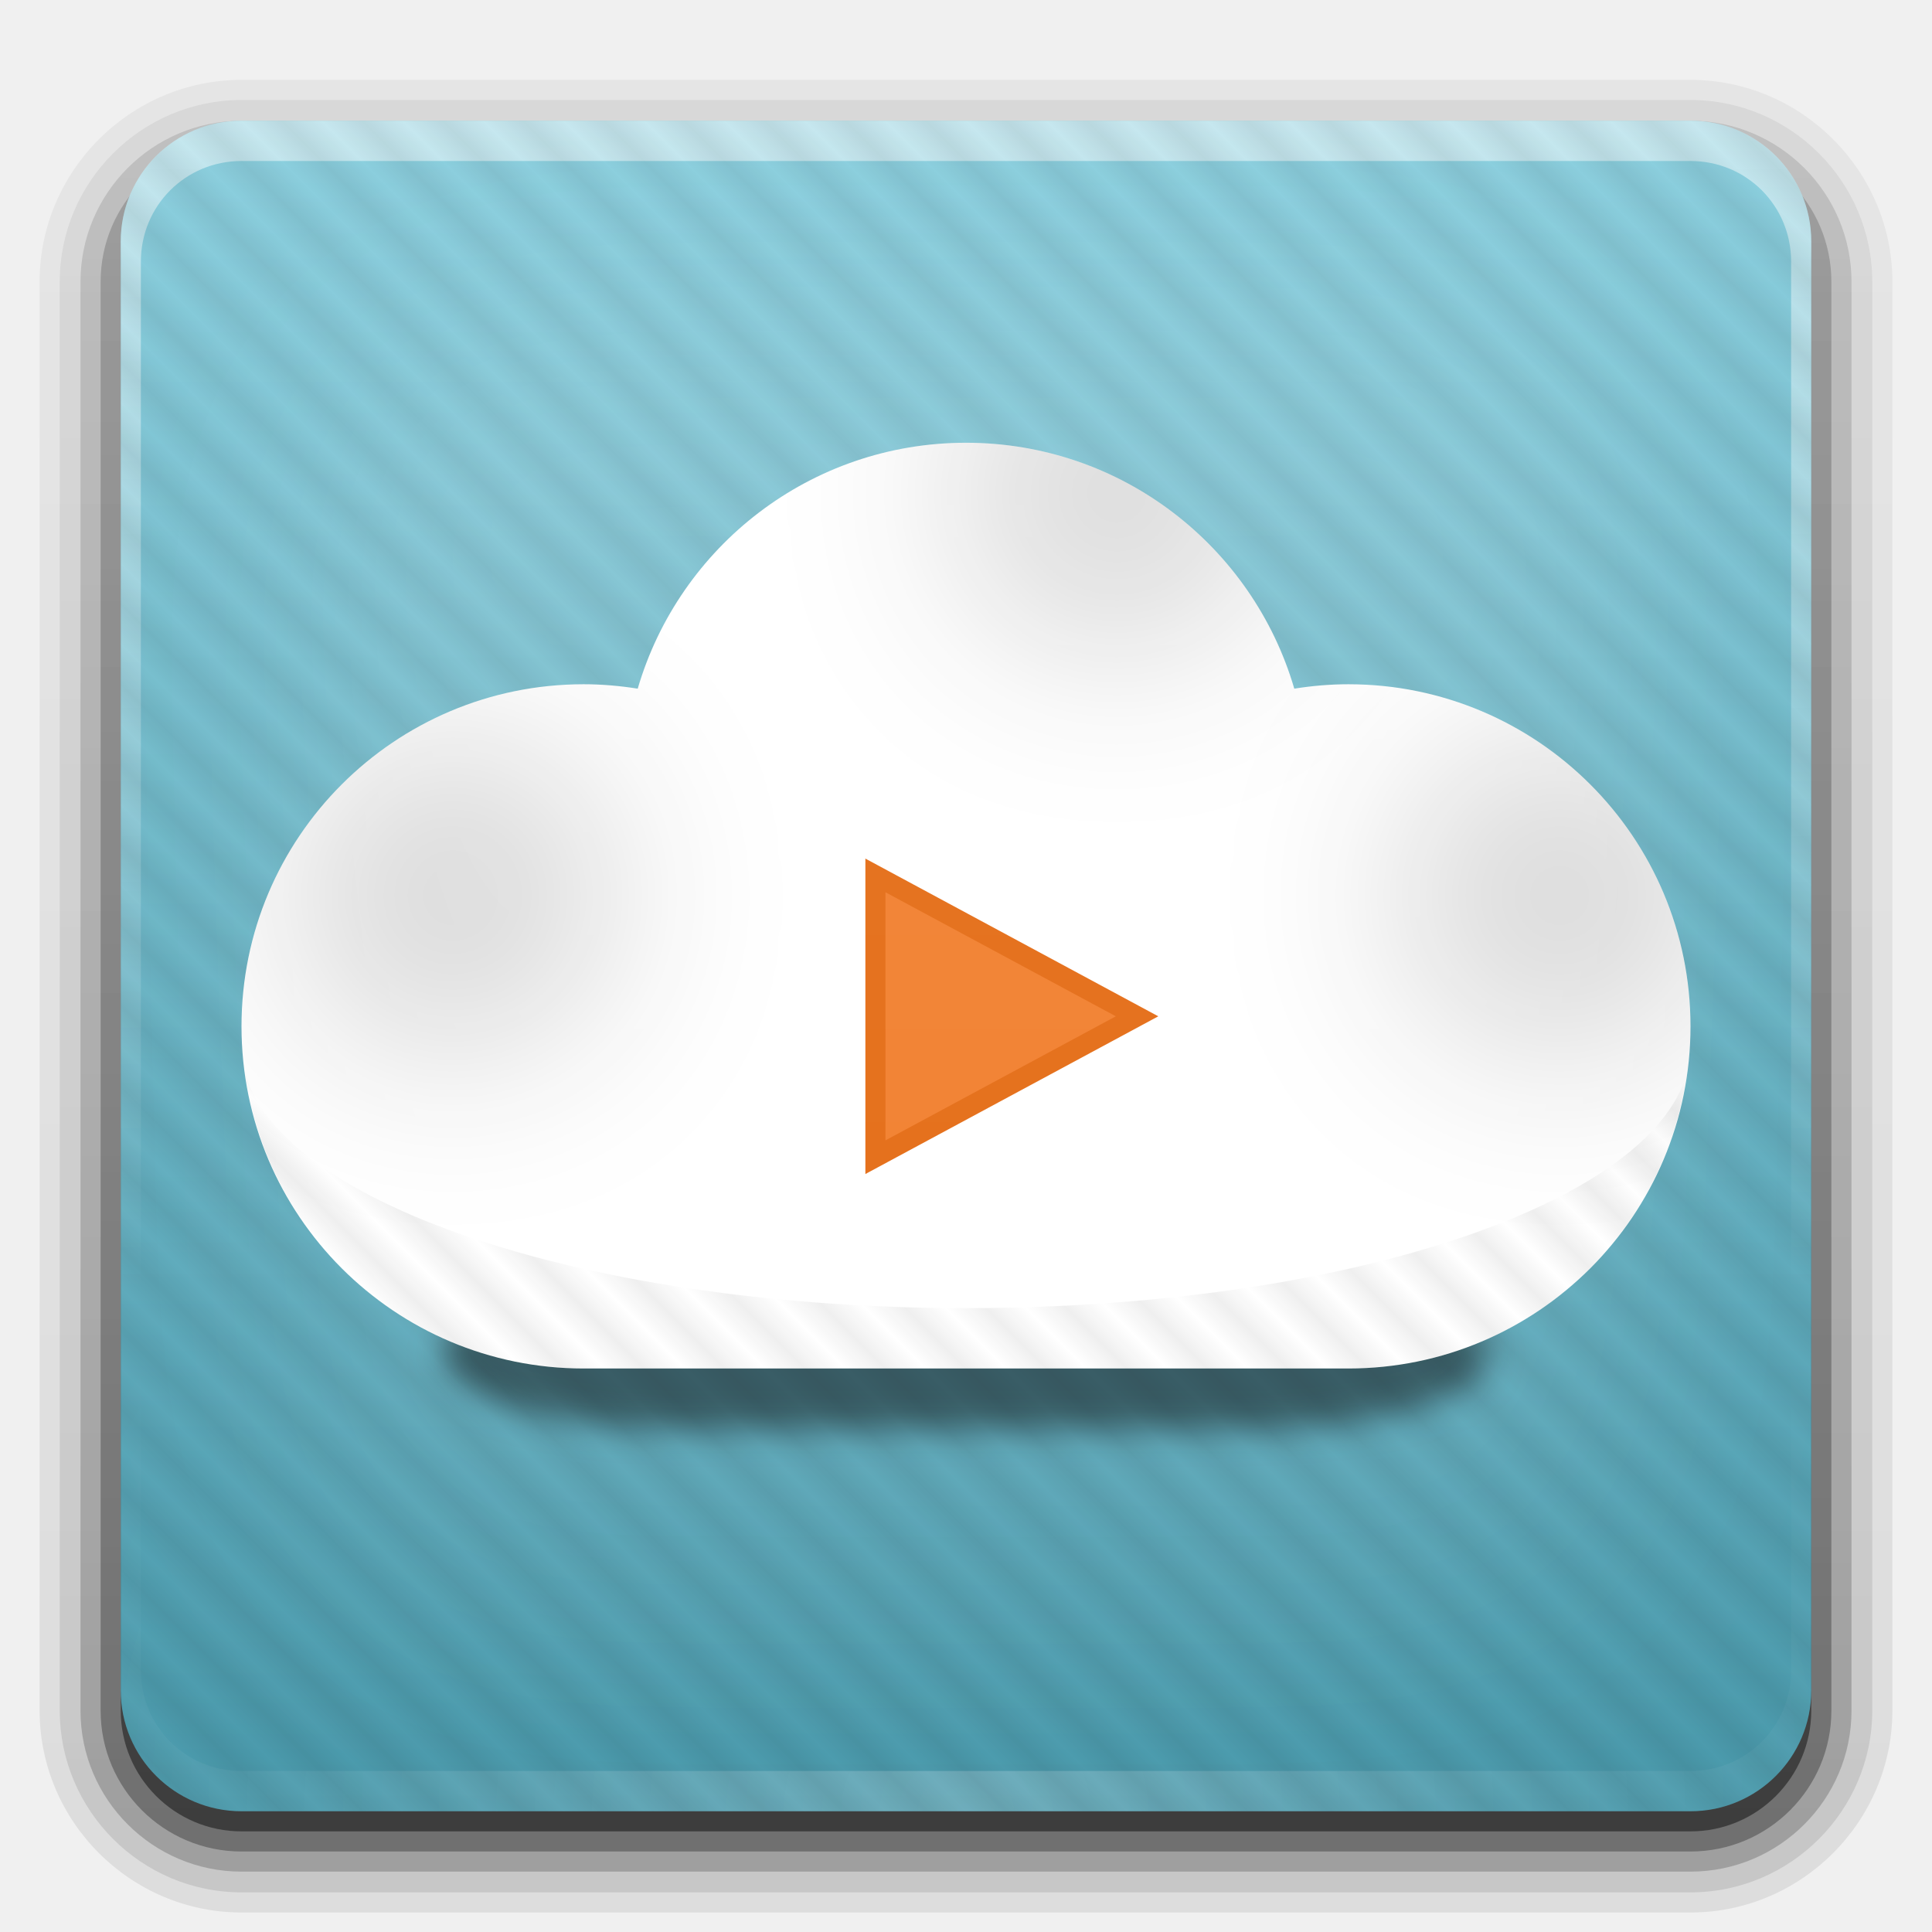
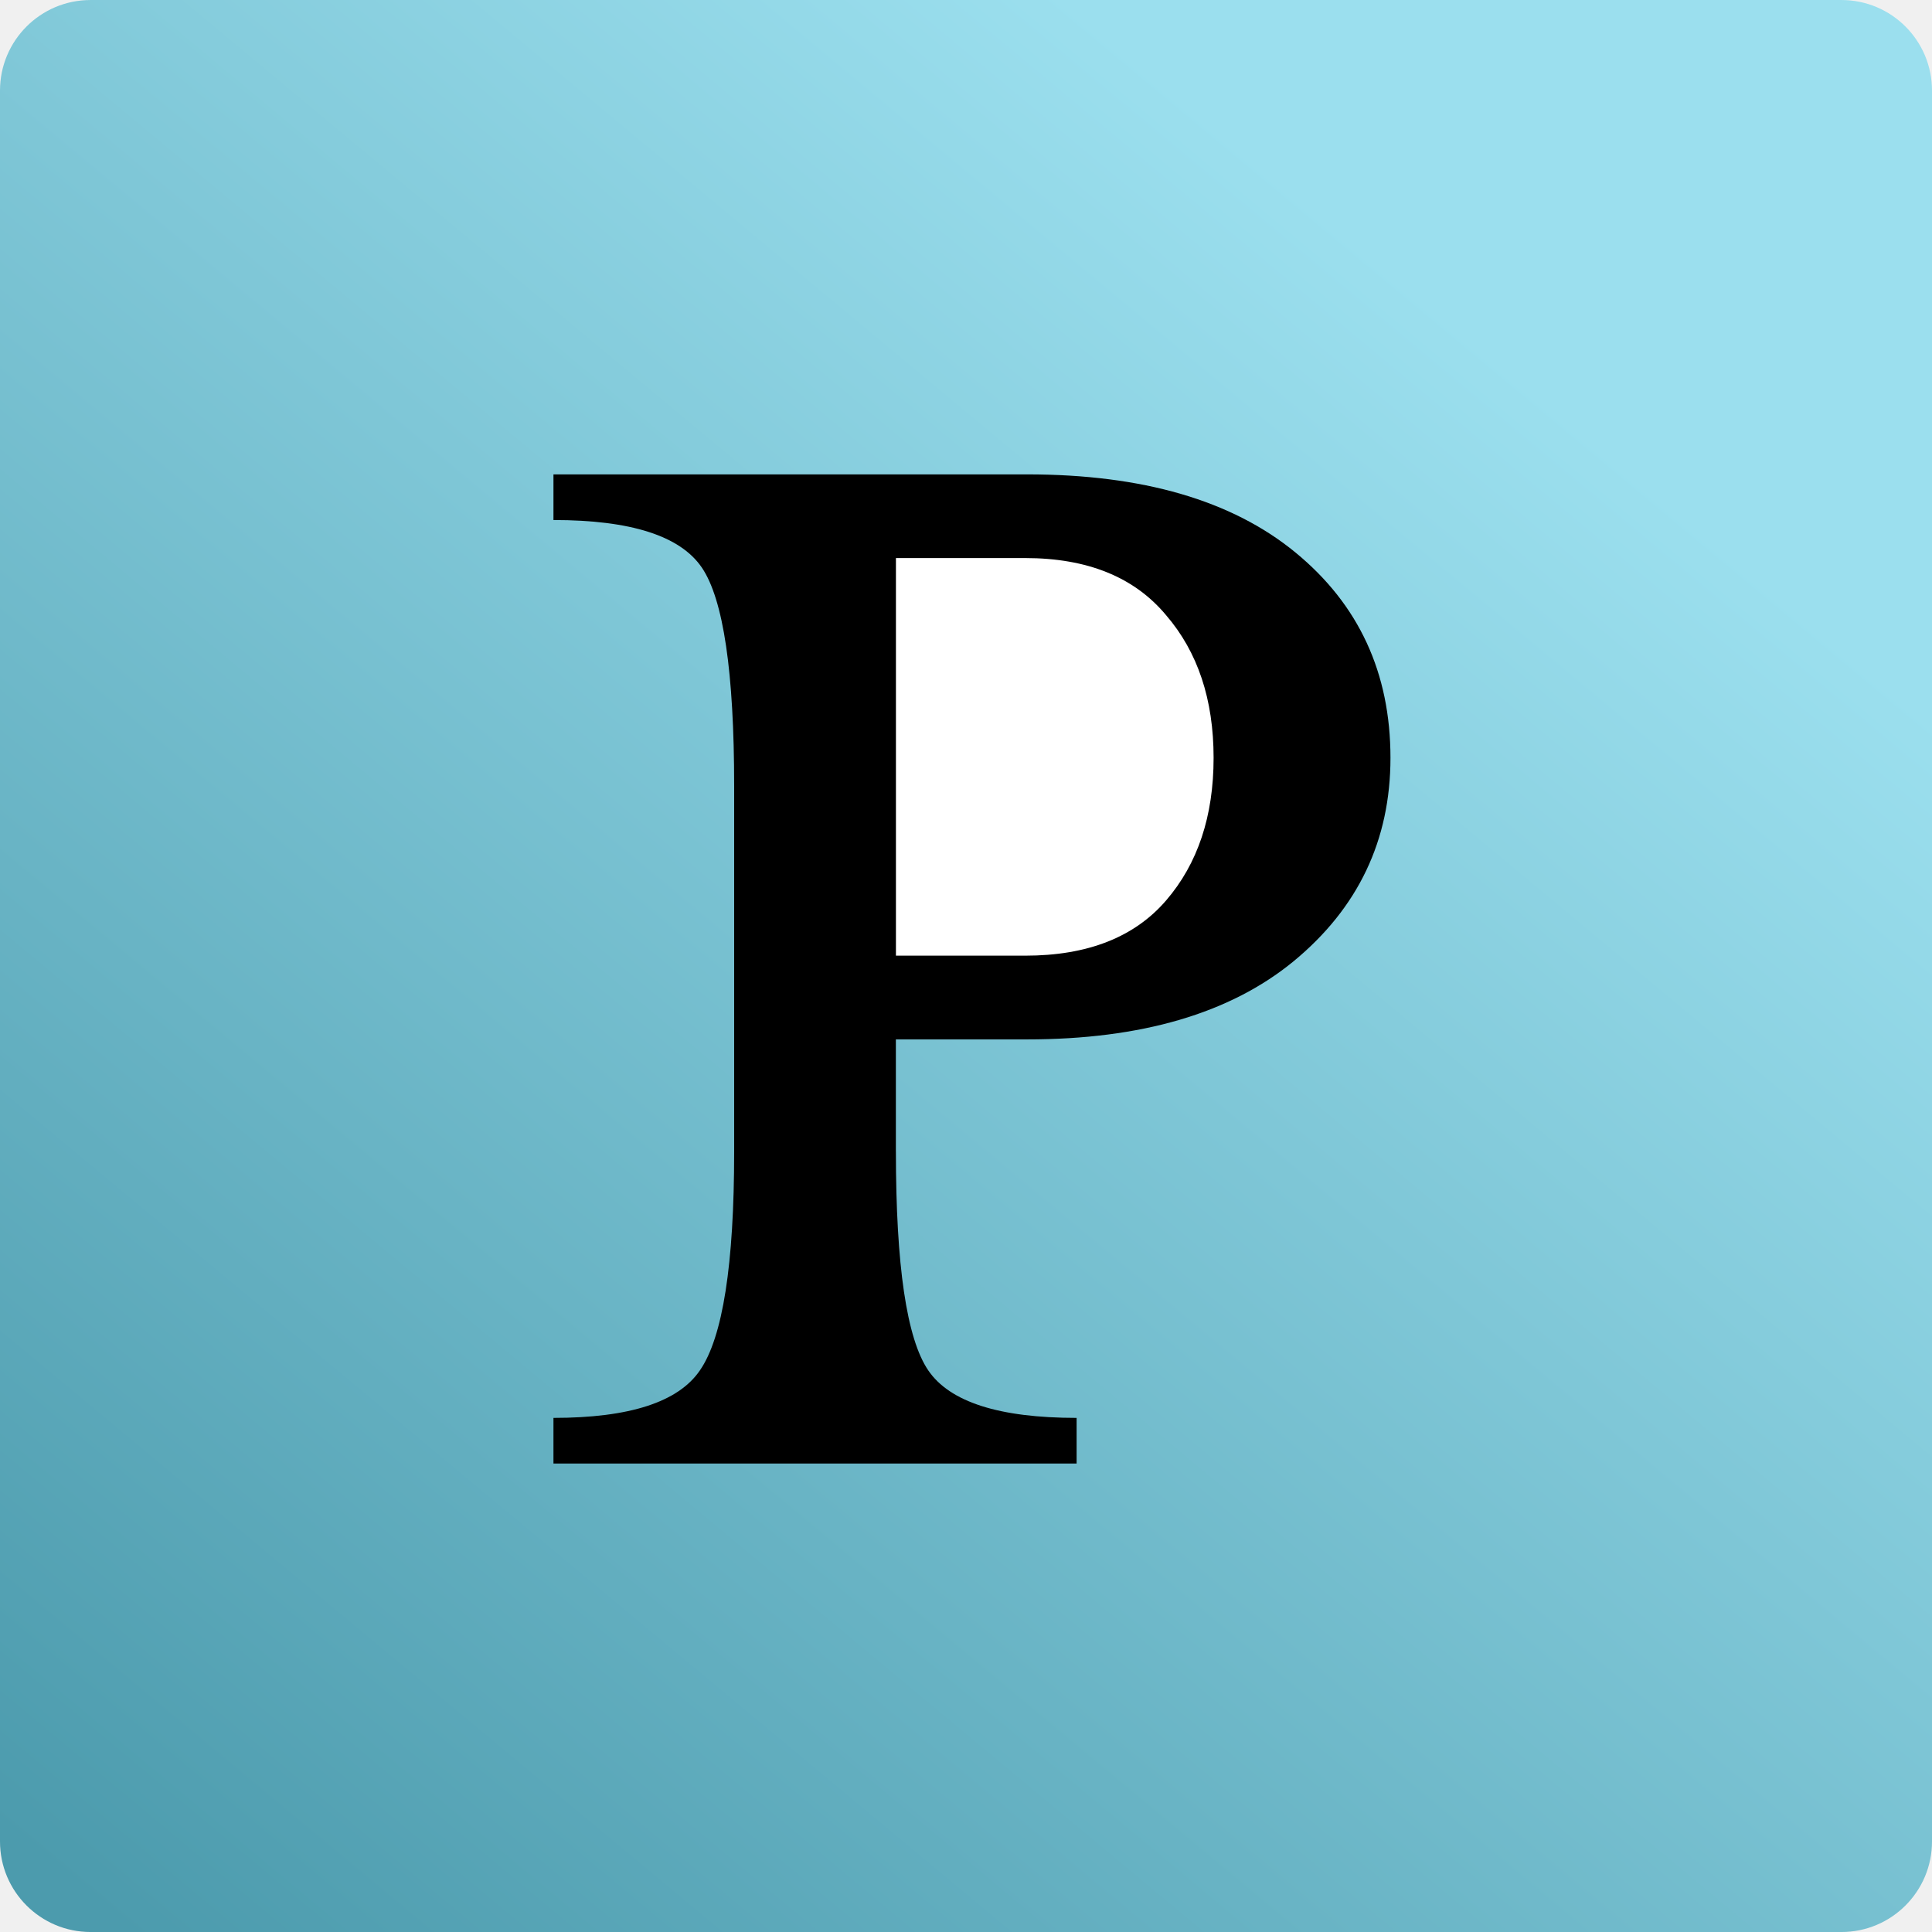
- <svg xmlns="http://www.w3.org/2000/svg" xmlns:xlink="http://www.w3.org/1999/xlink" width="96" height="96" id="svg2408" version="1.0">
-   <defs id="defs2410">
-     <linearGradient id="linearGradient3943">
-       <stop id="stop3945" offset="0" style="stop-color:#000000;stop-opacity:0.067;" />
-       <stop id="stop3947" offset="1" style="stop-color:#000000;stop-opacity:0" />
+ <svg xmlns="http://www.w3.org/2000/svg" xmlns:xlink="http://www.w3.org/1999/xlink" width="64px" height="64px" id="svg3344" version="1.1">
+   <defs id="defs3346">
+     <linearGradient y2="62.628" x2="2.45" y1="9.418" x1="46.701" gradientTransform="translate(-15.21099,-23.3536)" gradientUnits="userSpaceOnUse" id="linearGradient3294" xlink:href="#linearGradient7586" />
+     <linearGradient id="linearGradient7586">
+       <stop id="stop7588" offset="0" style="stop-color:#9bdfee;stop-opacity:1;" />
+       <stop id="stop7590" offset="1" style="stop-color:#4c9bad;stop-opacity:1;" />
    </linearGradient>
-     <linearGradient id="linearGradient3931">
-       <stop style="stop-color:#4999ab;stop-opacity:1" offset="0" id="stop3933" />
-       <stop style="stop-color:#8dd0df;stop-opacity:1" offset="1" id="stop3935" />
-     </linearGradient>
-     <linearGradient id="ButtonShadow" gradientTransform="scale(1.005865,0.994169)" x1="45.448" y1="92.54" x2="45.448" y2="7.017" gradientUnits="userSpaceOnUse">
-       <stop style="stop-color:#000000;stop-opacity:1;" offset="0" id="stop3750" />
-       <stop style="stop-color:#000000;stop-opacity:0.588;" offset="1" id="stop3752" />
-     </linearGradient>
-     <linearGradient id="linearGradient3737">
-       <stop style="stop-color:#ffffff;stop-opacity:1;" offset="0" id="stop3739" />
-       <stop style="stop-color:#ffffff;stop-opacity:0;" offset="1" id="stop3741" />
-     </linearGradient>
-     <linearGradient id="linearGradient3700">
-       <stop style="stop-color:#2176c5;stop-opacity:1;" offset="0" id="stop3702" />
-       <stop style="stop-color:#68baf4;stop-opacity:1;" offset="1" id="stop3704" />
-     </linearGradient>
-     <filter id="filter3174">
-       <feGaussianBlur stdDeviation="1.71" id="feGaussianBlur3176" />
-     </filter>
-     <linearGradient xlink:href="#linearGradient3737" id="linearGradient3188" gradientUnits="userSpaceOnUse" x1="36.357" y1="6" x2="36.357" y2="63.893" />
-     <filter id="filter3794" x="-0.192" width="1.384" y="-0.192" height="1.384">
-       <feGaussianBlur stdDeviation="5.28" id="feGaussianBlur3796" />
-     </filter>
-     <linearGradient xlink:href="#linearGradient3737" id="linearGradient3613" x1="48" y1="20.221" x2="48" y2="138.661" gradientUnits="userSpaceOnUse" />
-     <radialGradient xlink:href="#linearGradient3737" id="radialGradient3619" cx="48" cy="90.172" fx="48" fy="90.172" r="42" gradientTransform="matrix(1.157313,0,0,0.9959077,-7.551021,0.1971319)" gradientUnits="userSpaceOnUse" />
-     <clipPath clipPathUnits="userSpaceOnUse" id="clipPath3613">
-       <rect ry="6" rx="6" y="6" x="6" height="84" width="84" id="rect3615" style="fill:#ffffff;fill-opacity:1;fill-rule:nonzero;stroke:none" />
-     </clipPath>
-     <linearGradient xlink:href="#linearGradient3931" id="linearGradient3617" gradientUnits="userSpaceOnUse" x1="48" y1="90" x2="48" y2="5.988" />
-     <linearGradient id="ButtonShadow-0" gradientTransform="matrix(1.005865,0,0,0.994169,100,0)" x1="45.448" y1="92.54" x2="45.448" y2="7.017" gradientUnits="userSpaceOnUse">
-       <stop style="stop-color:#000000;stop-opacity:1;" offset="0" id="stop3750-8" />
-       <stop style="stop-color:#000000;stop-opacity:0.588;" offset="1" id="stop3752-5" />
-     </linearGradient>
-     <linearGradient xlink:href="#ButtonShadow-0" id="linearGradient3780" gradientUnits="userSpaceOnUse" gradientTransform="matrix(1.02381,0,0,1.011905,-1.142857,-98.07143)" x1="32.251" y1="6.132" x2="32.251" y2="90.239" />
-     <linearGradient xlink:href="#ButtonShadow-0" id="linearGradient3772" gradientUnits="userSpaceOnUse" gradientTransform="matrix(1.02381,0,0,1.011905,-1.142857,-98.07143)" x1="32.251" y1="6.132" x2="32.251" y2="90.239" />
-     <linearGradient xlink:href="#ButtonShadow-0" id="linearGradient3725" gradientUnits="userSpaceOnUse" gradientTransform="matrix(1.02381,0,0,1.011905,-1.142857,-98.07143)" x1="32.251" y1="6.132" x2="32.251" y2="90.239" />
-     <linearGradient xlink:href="#ButtonShadow-0" id="linearGradient3721" gradientUnits="userSpaceOnUse" gradientTransform="translate(0,-97)" x1="32.251" y1="6.132" x2="32.251" y2="90.239" />
-     <linearGradient y2="90.239" x2="32.251" y1="6.132" x1="32.251" gradientTransform="matrix(1.02381,0,0,1.011905,-1.142857,-98.07143)" gradientUnits="userSpaceOnUse" id="linearGradient3026" xlink:href="#ButtonShadow-0" />
-     <linearGradient xlink:href="#linearGradient3931" id="linearGradient3937" x1="-65.5" y1="68.75" x2="-66.25" y2="27.75" gradientUnits="userSpaceOnUse" />
-     <linearGradient xlink:href="#linearGradient3943" id="linearGradient3941" gradientUnits="userSpaceOnUse" x1="6" y1="90" x2="7" y2="89" spreadMethod="reflect" />
-     <filter id="filter4011" x="-0.6" width="2.2" y="-0.6" height="2.2">
-       <feGaussianBlur stdDeviation="2.5" id="feGaussianBlur4013" />
-     </filter>
-     <filter id="filter4015" x="-0.6" width="2.2" y="-0.6" height="2.2">
-       <feGaussianBlur stdDeviation="2.5" id="feGaussianBlur4017" />
-     </filter>
-     <filter id="filter4019" x="-0.6" width="2.2" y="-0.6" height="2.2">
-       <feGaussianBlur stdDeviation="2.5" id="feGaussianBlur4021" />
-     </filter>
-     <clipPath clipPathUnits="userSpaceOnUse" id="clipPath4034">
-       <path id="path4036" d="M 48,22 C 40.271,22 33.752,27.157 31.688,34.219 30.814,34.08 29.912,34 29,34 c -9.389,0 -17,7.611 -17,17 0,9.389 7.611,17 17,17 l 38,0 c 9.389,0 17,-7.611 17,-17 0,-9.389 -7.611,-17 -17,-17 -0.912,0 -1.814,0.08 -2.688,0.219 C 62.248,27.157 55.729,22 48,22 z" style="color:#000000;fill:#ffffff;fill-opacity:1;fill-rule:nonzero;stroke:none;stroke-width:2;marker:none;visibility:visible;display:inline;overflow:visible;enable-background:accumulate" />
-     </clipPath>
-     <filter id="filter4040" x="-0.036" width="1.072" y="-0.186" height="1.372">
-       <feGaussianBlur stdDeviation="0.775" id="feGaussianBlur4042" />
-     </filter>
-     <linearGradient id="linearGradient3943-3">
-       <stop id="stop3945-4" offset="0" style="stop-color:#000000;stop-opacity:0.067;" />
-       <stop id="stop3947-7" offset="1" style="stop-color:#000000;stop-opacity:0" />
-     </linearGradient>
-     <linearGradient gradientTransform="translate(-6,-6)" y2="88" x2="8" y1="90" x1="6" spreadMethod="reflect" gradientUnits="userSpaceOnUse" id="linearGradient4064" xlink:href="#linearGradient3943-3" />
-     <linearGradient id="linearGradient3943-6">
-       <stop id="stop3945-1" offset="0" style="stop-color:#000000;stop-opacity:0.067;" />
-       <stop id="stop3947-0" offset="1" style="stop-color:#000000;stop-opacity:0" />
-     </linearGradient>
-     <linearGradient gradientTransform="translate(-6,-6)" y2="89" x2="7" y1="90" x1="6" spreadMethod="reflect" gradientUnits="userSpaceOnUse" id="linearGradient4097" xlink:href="#linearGradient3943-6" />
-     <linearGradient id="linearGradient3943-9">
-       <stop id="stop3945-5" offset="0" style="stop-color:#000000;stop-opacity:0.067;" />
-       <stop id="stop3947-04" offset="1" style="stop-color:#000000;stop-opacity:0" />
-     </linearGradient>
-     <linearGradient gradientTransform="translate(-6,-6)" y2="88" x2="8" y1="90" x1="6" spreadMethod="reflect" gradientUnits="userSpaceOnUse" id="linearGradient3075" xlink:href="#linearGradient3943-9" />
-     <linearGradient id="linearGradient3943-94">
-       <stop id="stop3945-9" offset="0" style="stop-color:#000000;stop-opacity:0.067;" />
-       <stop id="stop3947-09" offset="1" style="stop-color:#000000;stop-opacity:0" />
-     </linearGradient>
-     <linearGradient gradientTransform="translate(-6,-6)" y2="87" x2="9" y1="90" x1="6" spreadMethod="reflect" gradientUnits="userSpaceOnUse" id="linearGradient3108" xlink:href="#linearGradient3943-94" />
-     <linearGradient xlink:href="#linearGradient3943-7" id="linearGradient3941-7" gradientUnits="userSpaceOnUse" x1="6" y1="90" x2="7" y2="89" spreadMethod="reflect" />
-     <linearGradient id="linearGradient3943-7">
-       <stop id="stop3945-6" offset="0" style="stop-color:#000000;stop-opacity:0.067;" />
-       <stop id="stop3947-73" offset="1" style="stop-color:#000000;stop-opacity:0" />
-     </linearGradient>
-     <linearGradient gradientTransform="translate(-6,-6)" y2="89" x2="7" y1="90" x1="6" spreadMethod="reflect" gradientUnits="userSpaceOnUse" id="linearGradient3141" xlink:href="#linearGradient3943-7" />
+     <linearGradient y2="62.628" x2="2.45" y1="9.418" x1="46.701" gradientTransform="translate(0.1818201,-0.954545)" gradientUnits="userSpaceOnUse" id="linearGradient3342" xlink:href="#linearGradient7586" />
+     <linearGradient xlink:href="#linearGradient7586" id="linearGradient3378" gradientUnits="userSpaceOnUse" gradientTransform="matrix(1.001006,0,0,1.002431,0.1817877,-0.9548442)" x1="46.701" y1="9.418" x2="2.45" y2="62.628" />
  </defs>
-   <g id="layer2" style="display:none">
-     <rect style="opacity:0.9;fill:url(#ButtonShadow);fill-opacity:1;fill-rule:nonzero;stroke:none;filter:url(#filter3174)" id="rect3745" width="86" height="85" x="5" y="7" rx="6" ry="6" />
-   </g>
-   <g id="layer3">
-     <path style="opacity:0.08;fill:url(#linearGradient3026);fill-opacity:1;fill-rule:nonzero;stroke:none;display:inline" id="path3786" d="m 12,-95.031 c -5.511,0 -10.031,4.52 -10.031,10.031 l 0,71 c 0,5.511 4.52,10.031 10.031,10.031 l 72,0 c 5.511,0 10.031,-4.52 10.031,-10.031 l 0,-71 c 0,-5.511 -4.52,-10.031 -10.031,-10.031 l -72,0 z" transform="scale(1,-1)" />
-     <path style="opacity:0.1;fill:url(#linearGradient3780);fill-opacity:1;fill-rule:nonzero;stroke:none;display:inline" id="path3778" d="m 12,-94.031 c -4.972,0 -9.031,4.06 -9.031,9.031 l 0,71 c 0,4.972 4.06,9.031 9.031,9.031 l 72,0 c 4.972,0 9.031,-4.06 9.031,-9.031 l 0,-71 c 0,-4.972 -4.06,-9.031 -9.031,-9.031 l -72,0 z" transform="scale(1,-1)" />
-     <path style="opacity:0.2;fill:url(#linearGradient3772);fill-opacity:1;fill-rule:nonzero;stroke:none;display:inline" id="path3770" d="m 12,-93 c -4.409,0 -8,3.591 -8,8 l 0,71 c 0,4.409 3.591,8 8,8 l 72,0 c 4.409,0 8,-3.591 8,-8 l 0,-71 c 0,-4.409 -3.591,-8 -8,-8 l -72,0 z" transform="scale(1,-1)" />
-     <rect style="opacity:0.3;fill:url(#linearGradient3725);fill-opacity:1;fill-rule:nonzero;stroke:none;display:inline" id="rect3723" width="86" height="85" x="5" y="-92" rx="7" ry="7" transform="scale(1,-1)" />
-     <rect transform="scale(1,-1)" ry="6" rx="6" y="-91" x="6" height="84" width="84" id="rect3716" style="opacity:0.45;fill:url(#linearGradient3721);fill-opacity:1;fill-rule:nonzero;stroke:none;display:inline" />
-   </g>
  <g id="layer1">
-     <rect style="fill:url(#linearGradient3617);fill-opacity:1;fill-rule:nonzero;stroke:none" id="rect2419" width="84" height="84" x="6" y="6" rx="6" ry="6" />
-     <path id="path4038" d="M 48,61 C 42.418,61 37.71,62.121 36.219,63.656 35.588,63.626 34.937,63.609 34.278,63.609 27.497,63.609 22,65.263 22,67.304 22,69.345 27.497,71 34.278,71 l 27.444,0 C 68.503,71 74,69.345 74,67.304 c 0,-2.041 -5.497,-3.696 -12.278,-3.696 -0.659,0 -1.31,0.017 -1.941,0.048 C 58.29,62.121 53.582,61 48,61 z" style="opacity:0.5;color:#000000;fill:#000000;fill-opacity:1;fill-rule:nonzero;stroke:none;stroke-width:2;marker:none;visibility:visible;display:inline;overflow:visible;filter:url(#filter4040);enable-background:accumulate" />
-     <path style="opacity:0.5;fill:url(#linearGradient3188);fill-opacity:1;fill-rule:nonzero;stroke:none" d="M 12,6 C 8.676,6 6,8.676 6,12 l 0,2 0,68 0,2 c 0,0.335 0.041,0.651 0.094,0.969 0.049,0.296 0.097,0.597 0.188,0.875 0.01,0.03 0.021,0.064 0.031,0.094 0.099,0.288 0.235,0.547 0.375,0.812 0.145,0.274 0.316,0.536 0.5,0.781 0.184,0.246 0.374,0.473 0.594,0.688 0.44,0.428 0.943,0.815 1.5,1.094 0.279,0.14 0.573,0.247 0.875,0.344 -0.256,-0.1 -0.487,-0.236 -0.719,-0.375 -0.007,-0.004 -0.024,0.004 -0.031,0 -0.032,-0.019 -0.062,-0.043 -0.094,-0.062 -0.12,-0.077 -0.231,-0.164 -0.344,-0.25 -0.106,-0.081 -0.213,-0.161 -0.312,-0.25 C 8.478,88.557 8.309,88.373 8.156,88.188 8.049,88.057 7.938,87.922 7.844,87.781 7.819,87.743 7.805,87.695 7.781,87.656 7.716,87.553 7.651,87.452 7.594,87.344 7.493,87.149 7.388,86.928 7.312,86.719 7.305,86.697 7.289,86.678 7.281,86.656 7.249,86.564 7.245,86.469 7.219,86.375 7.188,86.268 7.148,86.172 7.125,86.062 7.052,85.721 7,85.364 7,85 L 7,83 7,15 7,13 C 7,10.218 9.218,8 12,8 l 2,0 68,0 2,0 c 2.782,0 5,2.218 5,5 l 0,2 0,68 0,2 c 0,0.364 -0.052,0.721 -0.125,1.062 -0.044,0.207 -0.088,0.398 -0.156,0.594 -0.008,0.022 -0.023,0.041 -0.031,0.062 -0.063,0.174 -0.138,0.367 -0.219,0.531 -0.042,0.083 -0.079,0.17 -0.125,0.25 -0.055,0.097 -0.127,0.188 -0.188,0.281 -0.094,0.141 -0.205,0.276 -0.312,0.406 -0.143,0.174 -0.303,0.347 -0.469,0.5 -0.011,0.01 -0.02,0.021 -0.031,0.031 -0.138,0.126 -0.285,0.234 -0.438,0.344 -0.103,0.073 -0.204,0.153 -0.312,0.219 -0.007,0.004 -0.024,-0.004 -0.031,0 -0.232,0.139 -0.463,0.275 -0.719,0.375 0.302,-0.097 0.596,-0.204 0.875,-0.344 0.557,-0.279 1.06,-0.666 1.5,-1.094 0.22,-0.214 0.409,-0.442 0.594,-0.688 0.184,-0.246 0.355,-0.508 0.5,-0.781 0.14,-0.265 0.276,-0.525 0.375,-0.812 0.01,-0.031 0.021,-0.063 0.031,-0.094 0.09,-0.278 0.139,-0.579 0.188,-0.875 C 89.959,84.651 90,84.335 90,84 l 0,-2 0,-68 0,-2 C 90,8.676 87.324,6 84,6 L 12,6 z" id="rect3728" />
-     <path id="path3615" d="M 12,90 C 8.676,90 6,87.324 6,84 L 6,82 6,14 6,12 c 0,-0.335 0.041,-0.651 0.094,-0.969 0.049,-0.296 0.097,-0.597 0.188,-0.875 C 6.291,10.126 6.302,10.093 6.312,10.062 6.411,9.775 6.547,9.515 6.688,9.25 6.832,8.976 7.003,8.714 7.188,8.469 7.372,8.223 7.561,7.995 7.781,7.781 8.221,7.353 8.724,6.967 9.281,6.688 9.56,6.548 9.855,6.441 10.156,6.344 9.9,6.444 9.67,6.58 9.438,6.719 c -0.007,0.004 -0.024,-0.004 -0.031,0 -0.032,0.019 -0.062,0.043 -0.094,0.062 -0.12,0.077 -0.231,0.164 -0.344,0.25 -0.106,0.081 -0.213,0.161 -0.312,0.25 C 8.478,7.443 8.309,7.627 8.156,7.812 8.049,7.943 7.938,8.078 7.844,8.219 7.819,8.257 7.805,8.305 7.781,8.344 7.716,8.447 7.651,8.548 7.594,8.656 7.493,8.851 7.388,9.072 7.312,9.281 7.305,9.303 7.289,9.322 7.281,9.344 7.249,9.436 7.245,9.531 7.219,9.625 7.188,9.732 7.148,9.828 7.125,9.938 7.052,10.279 7,10.636 7,11 l 0,2 0,68 0,2 c 0,2.782 2.218,5 5,5 l 2,0 68,0 2,0 c 2.782,0 5,-2.218 5,-5 l 0,-2 0,-68 0,-2 C 89,10.636 88.948,10.279 88.875,9.938 88.831,9.731 88.787,9.54 88.719,9.344 88.711,9.322 88.695,9.303 88.688,9.281 88.625,9.108 88.549,8.914 88.469,8.75 88.427,8.667 88.39,8.58 88.344,8.5 88.289,8.403 88.217,8.312 88.156,8.219 88.062,8.078 87.951,7.943 87.844,7.812 87.701,7.638 87.541,7.466 87.375,7.312 87.364,7.302 87.355,7.291 87.344,7.281 87.205,7.156 87.059,7.047 86.906,6.938 86.804,6.864 86.702,6.784 86.594,6.719 c -0.007,-0.004 -0.024,0.004 -0.031,0 -0.232,-0.139 -0.463,-0.275 -0.719,-0.375 0.302,0.097 0.596,0.204 0.875,0.344 0.557,0.279 1.06,0.666 1.5,1.094 0.22,0.214 0.409,0.442 0.594,0.688 0.184,0.246 0.355,0.508 0.5,0.781 0.14,0.265 0.276,0.525 0.375,0.812 0.01,0.031 0.021,0.063 0.031,0.094 0.09,0.278 0.139,0.579 0.188,0.875 C 89.959,11.349 90,11.665 90,12 l 0,2 0,68 0,2 c 0,3.324 -2.676,6 -6,6 l -72,0 z" style="opacity:0.2;fill:url(#radialGradient3619);fill-opacity:1;fill-rule:nonzero;stroke:none" />
-     <rect ry="6" rx="6" y="6" x="6" height="84" width="84" id="rect3939" style="fill:url(#linearGradient3941);fill-opacity:1;fill-rule:nonzero;stroke:none" />
-     <path style="opacity:1;color:#000000;fill:#ffffff;fill-opacity:1;fill-rule:nonzero;stroke:none;stroke-width:2;marker:none;visibility:visible;display:inline;overflow:visible;enable-background:accumulate" d="M 48 22 C 40.271 22 33.752 27.157 31.688 34.219 C 30.814 34.08 29.912 34 29 34 C 19.611 34 12 41.611 12 51 C 12 60.389 19.611 68 29 68 L 67 68 C 76.389 68 84 60.389 84 51 C 84 41.611 76.389 34 67 34 C 66.088 34 65.186 34.08 64.312 34.219 C 62.248 27.157 55.729 22 48 22 z " id="path3998" />
-     <g id="g4023" clip-path="url(#clipPath4034)">
-       <path transform="matrix(1.7,0,0,1.7,-3,8.8)" d="m 20,21 a 5,5 0 1 1 -10,0 5,5 0 1 1 10,0 z" id="path3949" style="opacity:0.15;color:#000000;fill:#000000;fill-opacity:1;fill-rule:nonzero;stroke:none;stroke-width:2;marker:none;visibility:visible;display:inline;overflow:visible;filter:url(#filter4011);enable-background:accumulate" />
-       <path style="opacity:0.15;color:#000000;fill:#000000;fill-opacity:1;fill-rule:nonzero;stroke:none;stroke-width:2;marker:none;visibility:visible;display:inline;overflow:visible;filter:url(#filter4019);enable-background:accumulate" id="path3951" d="m 20,21 a 5,5 0 1 1 -10,0 5,5 0 1 1 10,0 z" transform="matrix(1.7,0,0,1.7,52,8.8)" />
-       <path transform="matrix(1.7,0,0,1.7,30,-11.2)" d="m 20,21 a 5,5 0 1 1 -10,0 5,5 0 1 1 10,0 z" id="path3953" style="opacity:0.15;color:#000000;fill:#000000;fill-opacity:1;fill-rule:nonzero;stroke:none;stroke-width:2;marker:none;visibility:visible;display:inline;overflow:visible;filter:url(#filter4015);enable-background:accumulate" />
+     <g id="g3373" transform="translate(-0.2139721,0.8314858)">
+       <rect style="fill:url(#linearGradient3378);fill-opacity:1;stroke:none;display:inline" id="rect4219" width="64" height="64" x="0.214" y="-0.831" ry="3" />
+       <path id="path3172" d="m 25.682,23.973 c 0.04,-4.625 3.85,-8.342 8.51,-8.302 4.66,0.04 8.404,3.822 8.364,8.447 -0.04,4.625 -3.85,8.342 -8.51,8.302 -4.646,-0.04 -8.385,-3.8 -8.364,-8.412" style="fill:#ffffff;fill-opacity:1;stroke:none;display:inline" />
+       <path id="path3207" style="font-size:75.621px;font-style:normal;font-variant:normal;font-weight:normal;font-stretch:normal;line-height:125%;letter-spacing:0px;word-spacing:0px;fill:#000000;fill-opacity:1;stroke:none;display:inline;font-family:MrsEavesSmallCaps;-inkscape-font-specification:MrsEavesSmallCaps" d="m 40.416,24.272 c -2.5e-5,-1.933 -0.525,-3.508 -1.575,-4.726 -1.05,-1.26 -2.605,-1.89 -4.663,-1.891 l -4.285,0 0,13.171 4.285,0 c 2.059,1.6e-5 3.613,-0.609 4.663,-1.827 1.05,-1.218 1.575,-2.794 1.575,-4.726 M 29.892,37.316 c -1.5e-5,3.781 0.357,6.197 1.071,7.247 0.714,1.05 2.353,1.575 4.915,1.575 l 0,1.512 -17.33,0 0,-1.512 c 2.521,2e-6 4.138,-0.525 4.852,-1.575 0.756,-1.092 1.134,-3.508 1.134,-7.247 l 0,-12.099 c -1e-5,-3.781 -0.357,-6.197 -1.071,-7.247 -0.714,-1.05 -2.353,-1.575 -4.915,-1.575 l 0,-1.512 15.691,0 c 3.823,3.3e-5 6.785,0.861 8.885,2.584 2.101,1.722 3.151,3.991 3.151,6.806 -3.1e-5,2.731 -1.071,4.978 -3.214,6.743 -2.101,1.722 -5.041,2.584 -8.822,2.584 l -4.348,0 0,3.718" />
    </g>
-     <path style="fill:#f17b27;stroke:#e3670d;stroke-width:1px;stroke-linecap:butt;stroke-linejoin:miter;stroke-opacity:1;fill-opacity:1" d="m 43.5,43.5 13,7 -13,7 z" id="path3977" />
-     <path style="color:#000000;fill:url(#linearGradient3941-7);fill-opacity:1;fill-rule:nonzero;stroke:none;stroke-width:2;marker:none;visibility:visible;display:inline;overflow:visible;enable-background:accumulate" d="M 12.188,53.344 C 13.327,61.626 20.405,68 29,68 l 38,0 C 75.595,68 82.673,61.626 83.812,53.344 81.969,59.899 66.64,65 48,65 29.36,65 14.031,59.899 12.188,53.344 z" id="path4044" />
-   </g>
-   <g id="layer5">
-     <rect style="opacity:0.1;fill:url(#linearGradient3613);fill-opacity:1;fill-rule:nonzero;stroke:#ffffff;stroke-width:0.5;stroke-linecap:round;stroke-linejoin:miter;stroke-miterlimit:4;stroke-opacity:1;stroke-dasharray:none;stroke-dashoffset:0;filter:url(#filter3794)" id="rect3171" width="66" height="66" x="15" y="15" rx="12" ry="12" clip-path="url(#clipPath3613)" />
  </g>
</svg>
